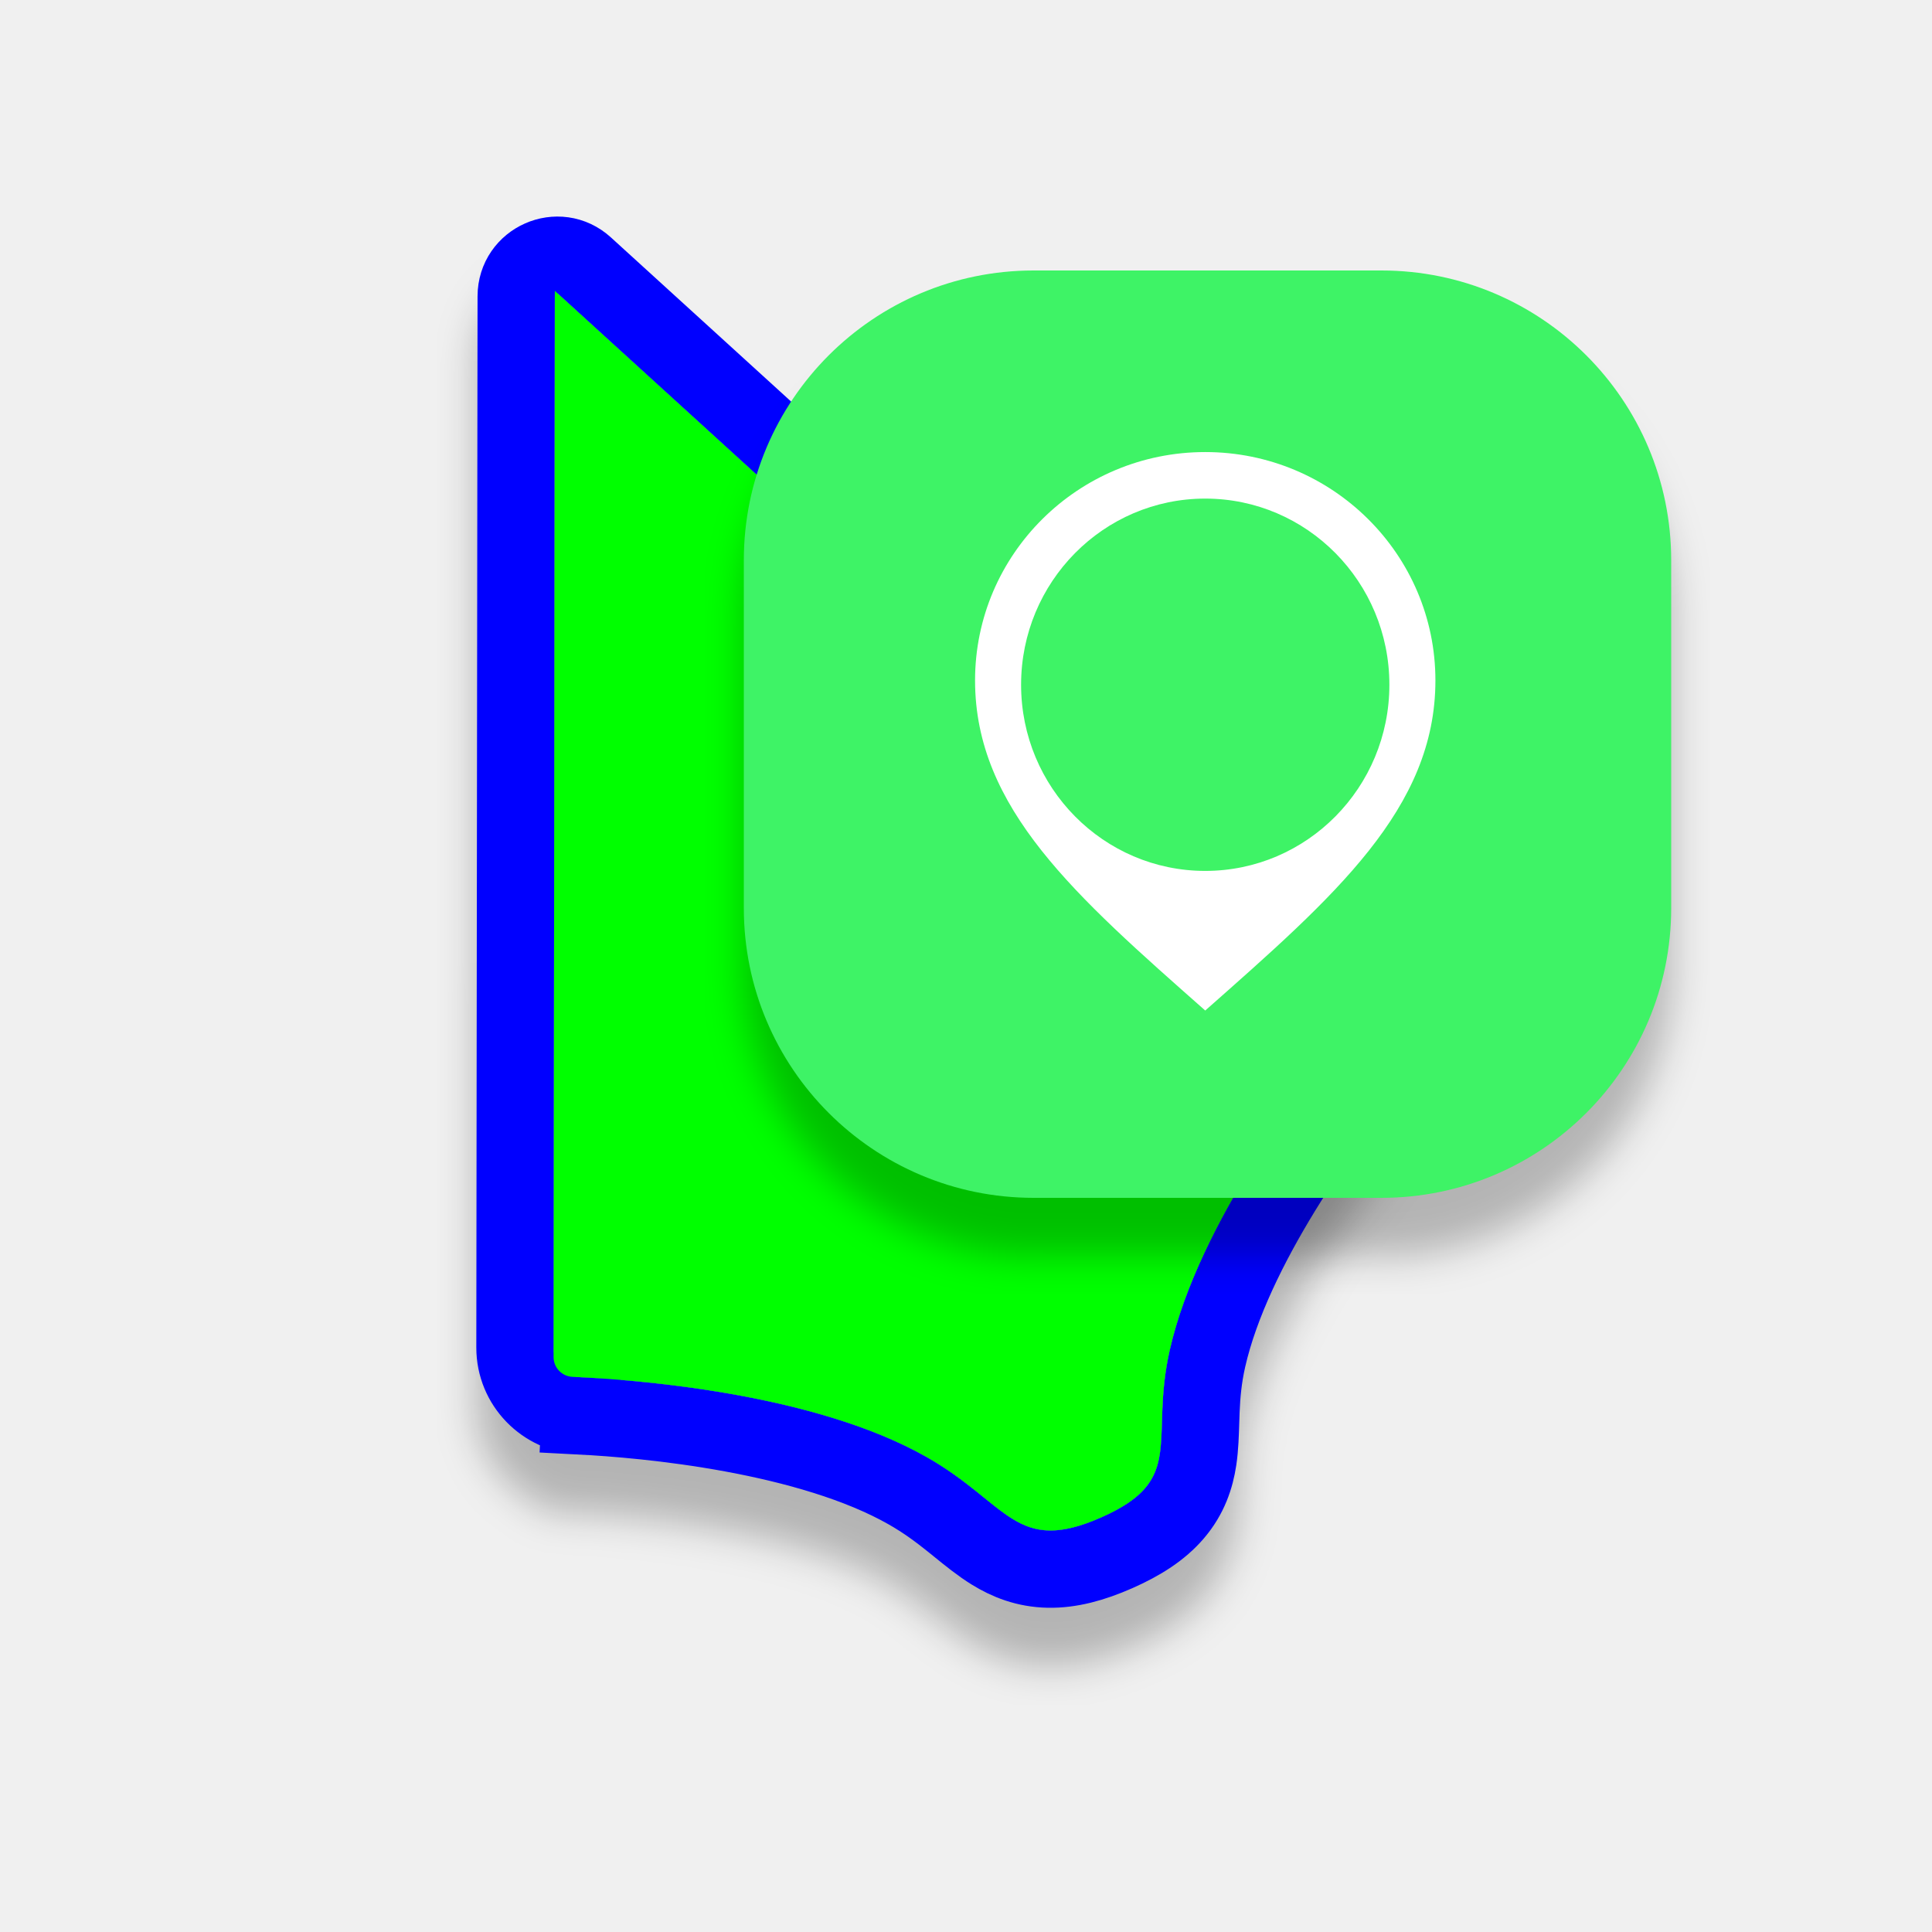
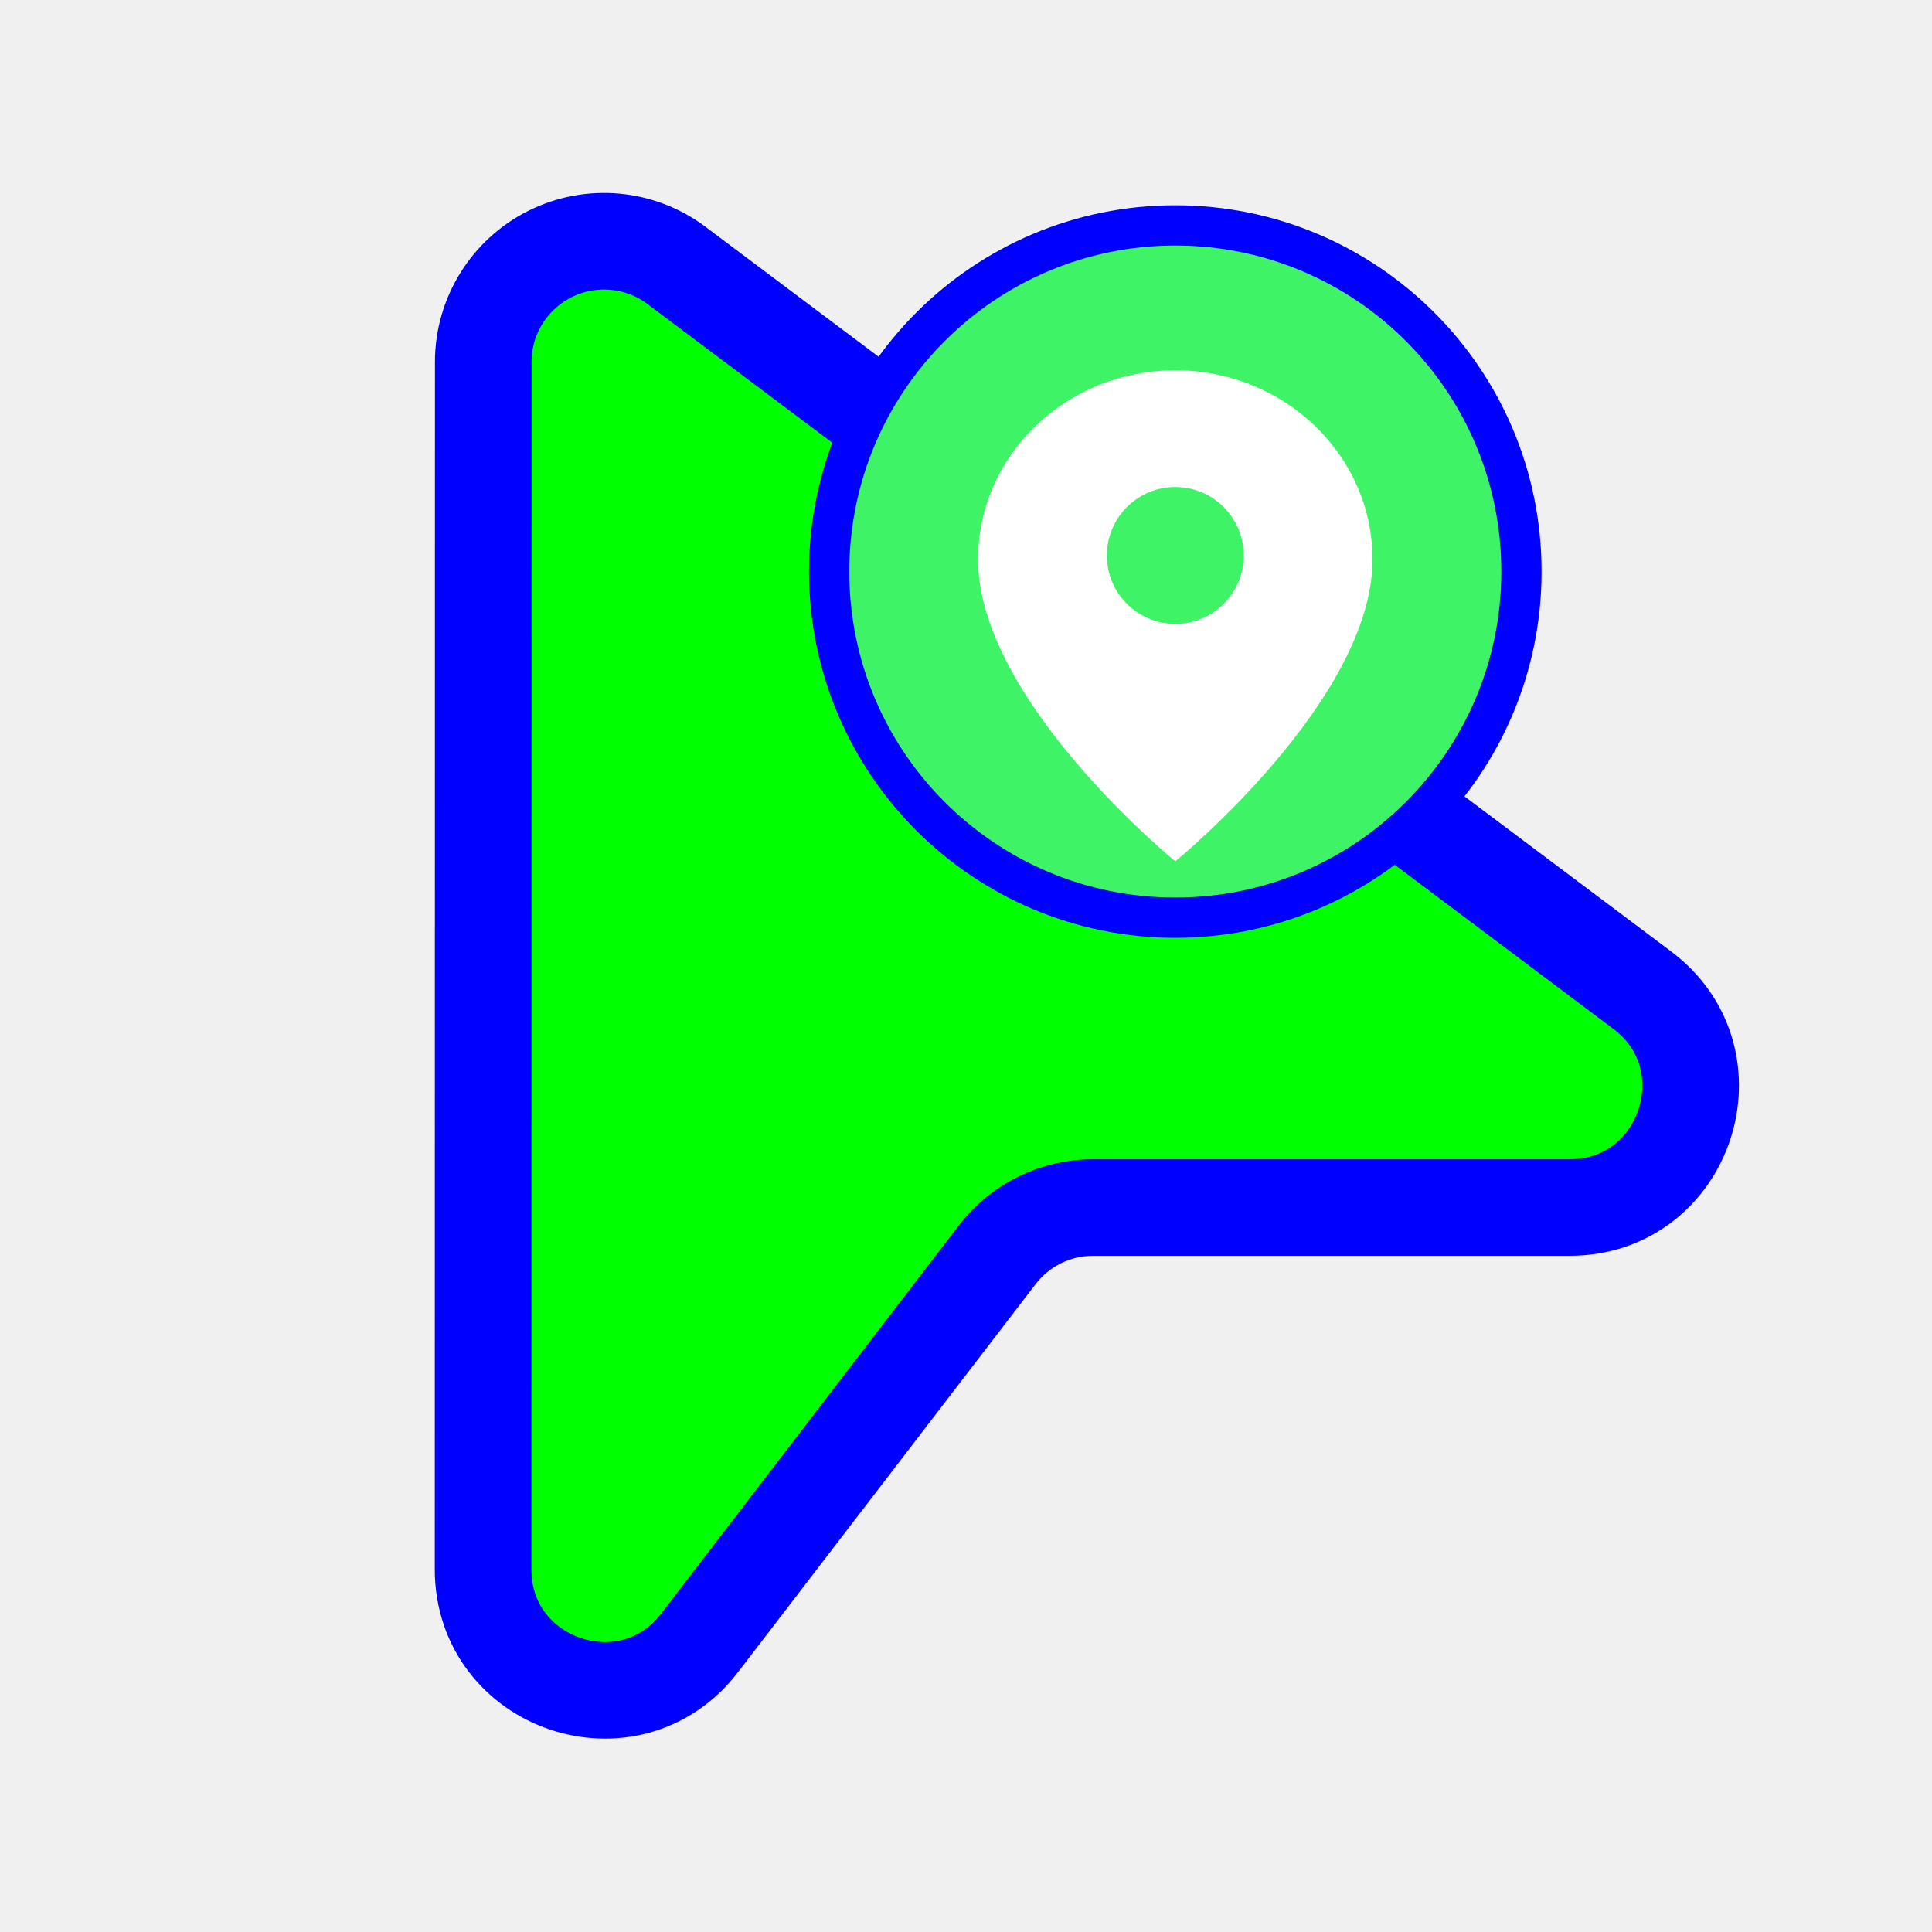
- <svg xmlns="http://www.w3.org/2000/svg" width="256" height="256" viewBox="0 0 256 256" fill="none">
-   <g filter="url(#filter0_d_2625_500)">
-     <path d="M73.518 39.265L73.355 178.559C73.352 180.666 75.036 182.392 77.14 182.501C86.002 182.958 108.421 184.903 122.798 193.078C133.587 199.213 134.553 206.079 145.909 201.07C157.265 196.061 152.26 190.976 155.004 178.872C158.655 162.765 171.94 145.083 177.437 138.277C178.753 136.649 178.605 134.259 177.057 132.849L74.053 39.029C73.848 38.842 73.518 38.987 73.518 39.265Z" fill="#0000FF" />
-     <path d="M68.398 39.259V39.259L68.235 178.553C68.229 183.467 72.129 187.369 76.876 187.614L77.14 182.501L76.876 187.614C81.177 187.836 88.759 188.419 96.975 189.931C105.268 191.456 113.812 193.858 120.267 197.529C122.626 198.87 124.47 200.261 126.165 201.617C126.451 201.846 126.747 202.086 127.052 202.334C128.411 203.437 129.937 204.675 131.452 205.61C133.517 206.885 135.927 207.86 138.927 207.917C141.801 207.971 144.761 207.173 147.975 205.755C151.179 204.342 153.763 202.699 155.628 200.516C157.589 198.221 158.395 195.752 158.749 193.391C158.988 191.8 159.043 189.964 159.091 188.342C159.106 187.857 159.119 187.39 159.138 186.956C159.225 184.859 159.406 182.611 159.997 180.004C161.642 172.748 165.545 164.856 169.893 157.762C174.204 150.73 178.754 144.796 181.42 141.495L177.437 138.277L181.42 141.495C184.386 137.823 184.117 132.354 180.505 129.064L77.501 35.243L77.501 35.243C74.01 32.064 68.403 34.537 68.398 39.259Z" stroke="#0000FF" stroke-width="10.24" />
-   </g>
-   <path d="M73.519 38.542L73.353 179.827C73.352 181.231 74.464 182.381 75.867 182.441C83.643 182.772 107.672 184.477 122.798 193.078C133.587 199.213 134.553 206.079 145.909 201.07C157.265 196.061 152.26 190.976 155.004 178.872C158.847 161.919 173.361 143.223 178.236 137.297C179.123 136.22 179.018 134.635 177.986 133.696L73.519 38.542Z" fill="#00FF00" />
-   <g filter="url(#filter1_d_2625_500)">
-     <rect x="98.56" y="35.84" width="122.88" height="122.88" rx="38.4" fill="#3EF366" />
-   </g>
-   <path d="M159.7 59.9C142.858 59.9 129.2 73.451 129.2 90.163C129.2 107.137 142.544 118.739 159.7 133.9C176.856 118.739 190.2 107.137 190.2 90.163C190.2 73.451 176.542 59.9 159.7 59.9ZM159.7 115.4C146.222 115.4 135.3 104.355 135.3 90.733C135.3 77.111 146.222 66.067 159.7 66.067C173.178 66.067 184.1 77.111 184.1 90.733C184.1 104.355 173.178 115.4 159.7 115.4Z" fill="white" />
-   <defs>
-     <filter id="filter0_d_2625_500" x="57.995" y="28.684" width="135.694" height="197.155" filterUnits="userSpaceOnUse" color-interpolation-filters="sRGB">
-       <feFlood flood-opacity="0" result="BackgroundImageFix" />
-       <feColorMatrix in="SourceAlpha" type="matrix" values="0 0 0 0 0 0 0 0 0 0 0 0 0 0 0 0 0 0 127 0" result="hardAlpha" />
-       <feOffset dy="7.68" />
-       <feGaussianBlur stdDeviation="2.56" />
-       <feColorMatrix type="matrix" values="0 0 0 0 0 0 0 0 0 0 0 0 0 0 0 0 0 0 0.25 0" />
-       <feBlend mode="normal" in2="BackgroundImageFix" result="effect1_dropShadow_2625_500" />
-       <feBlend mode="normal" in="SourceGraphic" in2="effect1_dropShadow_2625_500" result="shape" />
-     </filter>
-     <filter id="filter1_d_2625_500" x="93.44" y="35.84" width="133.12" height="135.68" filterUnits="userSpaceOnUse" color-interpolation-filters="sRGB">
-       <feFlood flood-opacity="0" result="BackgroundImageFix" />
-       <feColorMatrix in="SourceAlpha" type="matrix" values="0 0 0 0 0 0 0 0 0 0 0 0 0 0 0 0 0 0 127 0" result="hardAlpha" />
-       <feOffset dy="7.68" />
-       <feGaussianBlur stdDeviation="2.56" />
-       <feColorMatrix type="matrix" values="0 0 0 0 0 0 0 0 0 0 0 0 0 0 0 0 0 0 0.25 0" />
-       <feBlend mode="normal" in2="BackgroundImageFix" result="effect1_dropShadow_2625_500" />
-       <feBlend mode="normal" in="SourceGraphic" in2="effect1_dropShadow_2625_500" result="shape" />
-     </filter>
-   </defs>
+ <svg xmlns="http://www.w3.org/2000/svg" width="257" height="257" viewBox="0 0 24 24" version="1.1">
+   <path fill="#00FF00" stroke="#0000FF" stroke-width="1.2" stroke-linejoin="round" d="M6.003 4.497A1.5 1.5 0 0 1 8.403 3.297L20.4 12.3c1.152.864.54 2.7-.9 2.7h-5.921a1.5 1.5 0 0 0-1.189.585l-3.699 4.823c-.871 1.137-2.69.52-2.69-.914z" />
+   <circle cx="14.6" cy="7.1" r="4.3" fill="#3EF366" stroke="#0000FF" stroke-width="0.5" />
+   <path fill="#FFFFFF" d="M14.6 4.6c-1.35 0-2.45 1.05-2.45 2.35 0 1.75 2.45 3.75 2.45 3.75s2.45-2 2.45-3.75c0-1.3-1.1-2.35-2.45-2.35zm0 3.15a.85.85 0 1 1 0-1.7.85.85 0 0 1 0 1.7z" />
</svg>
